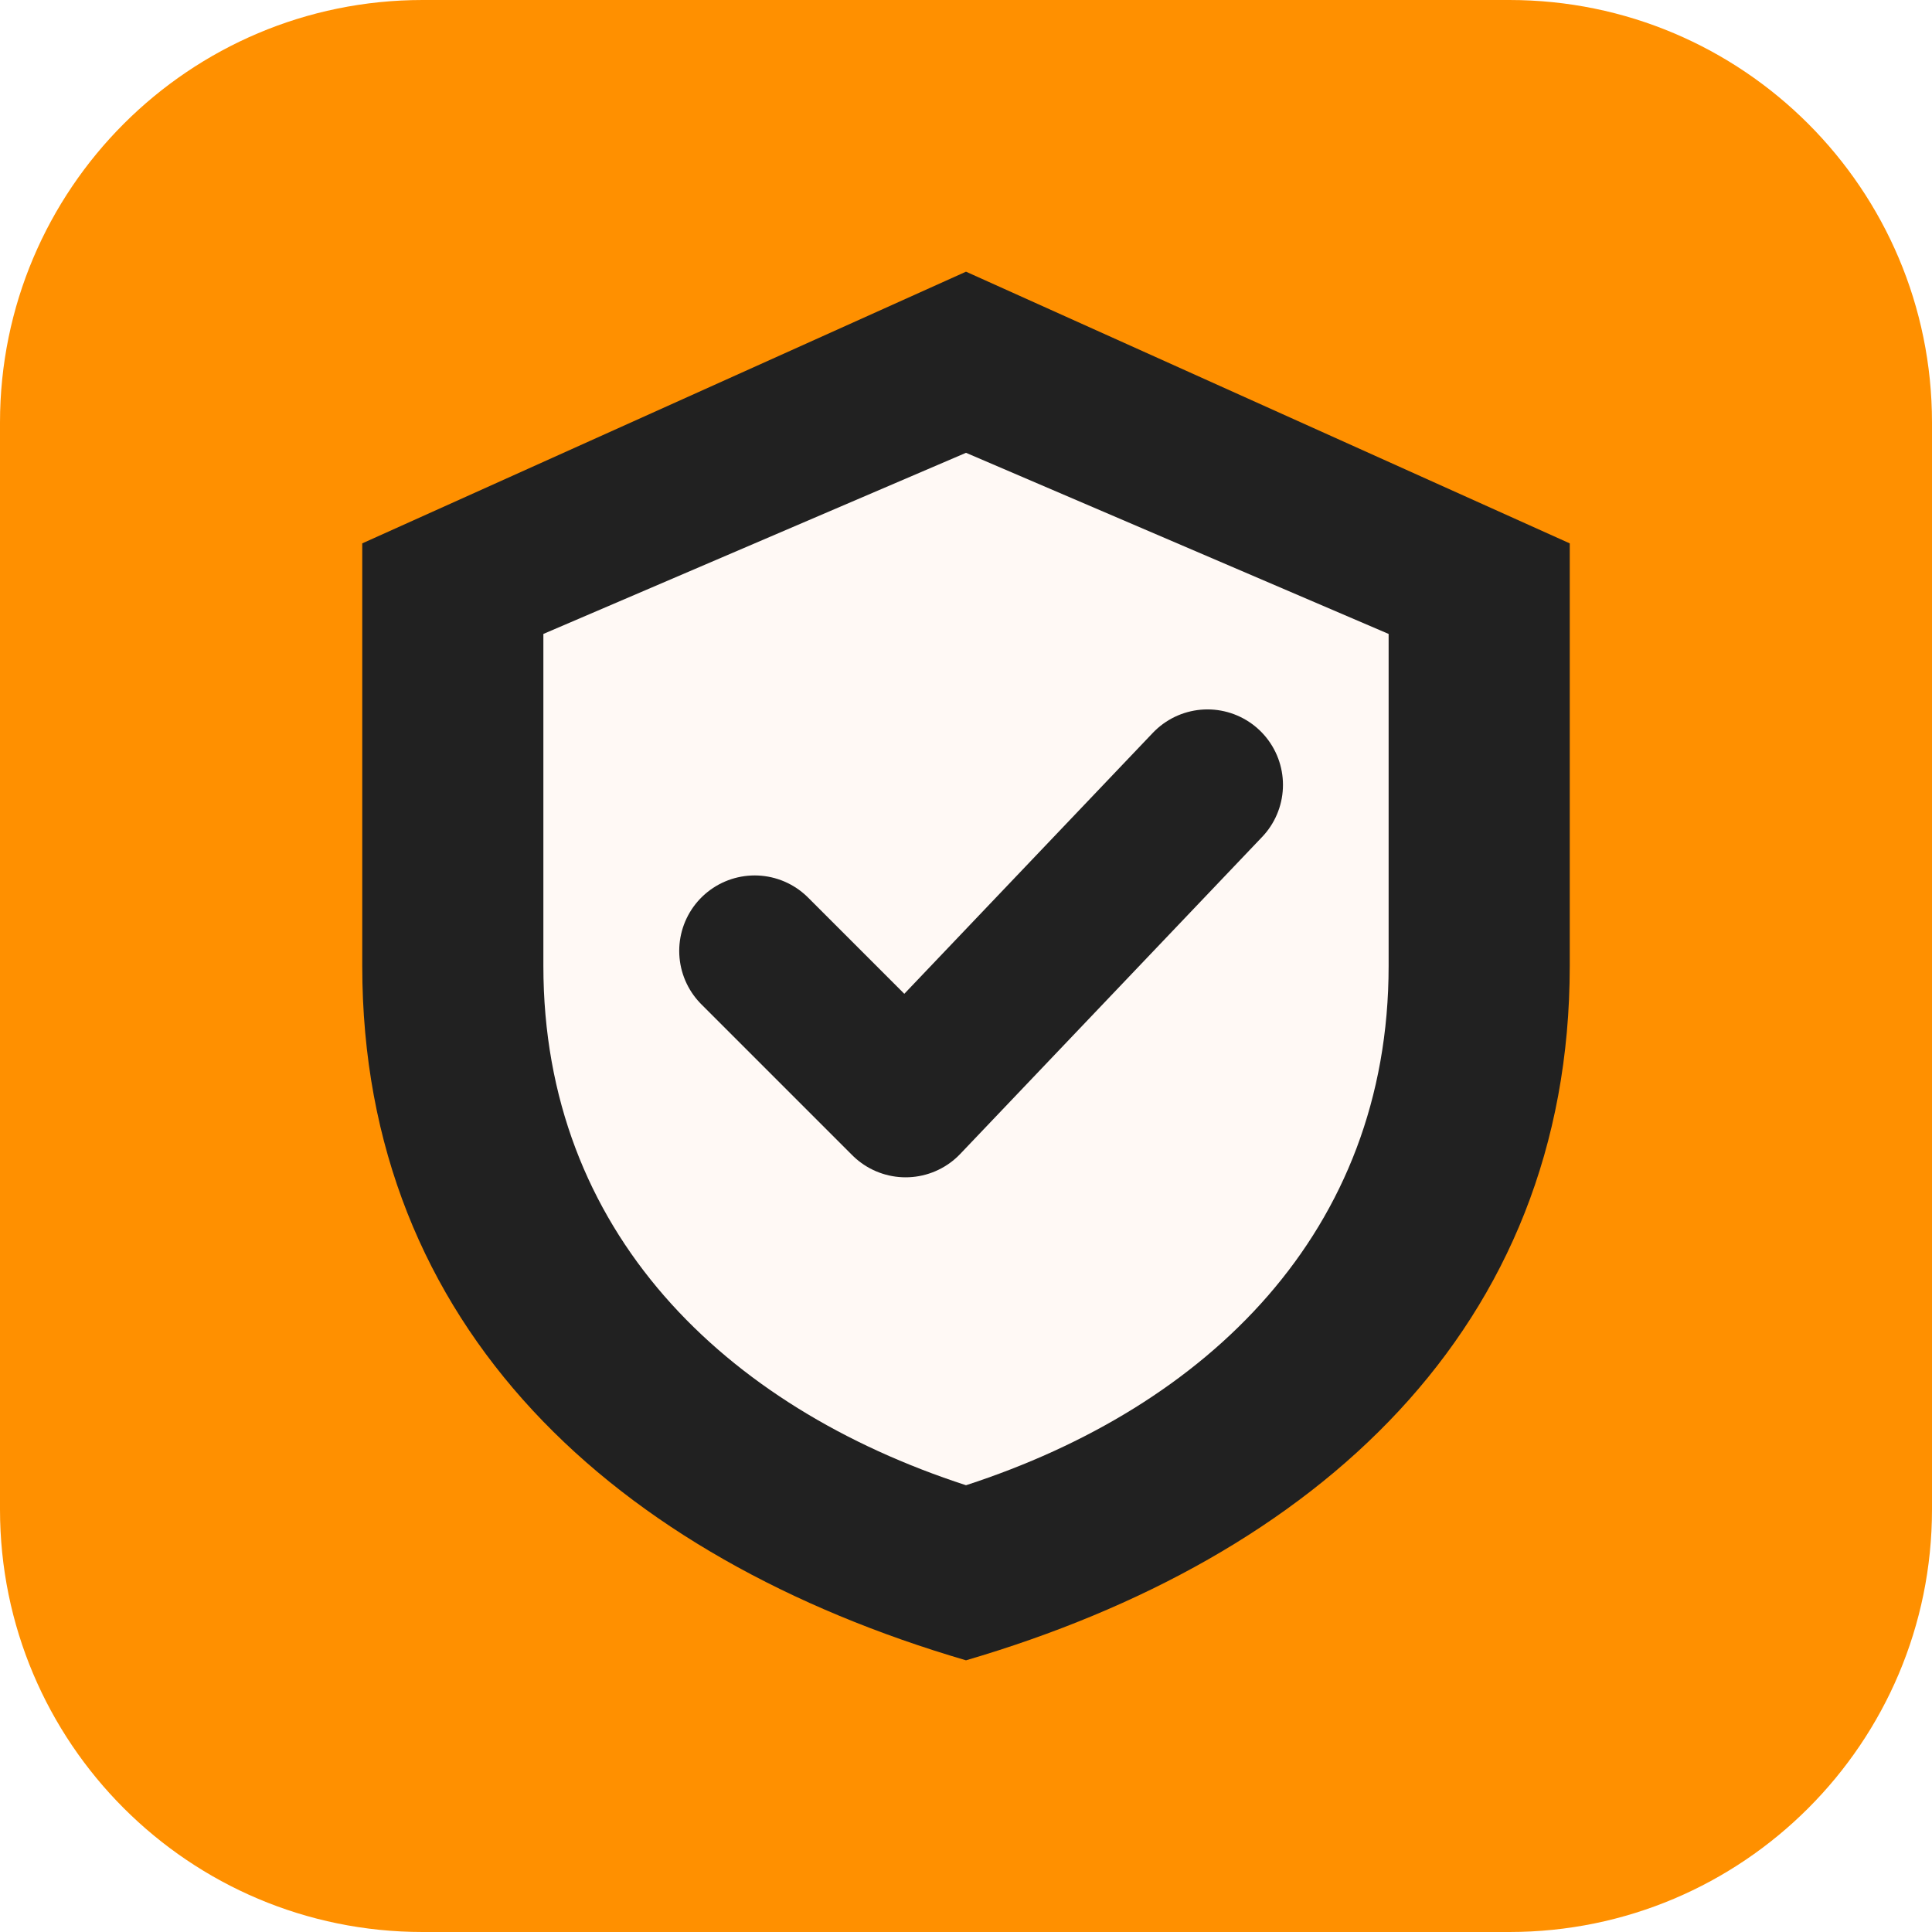
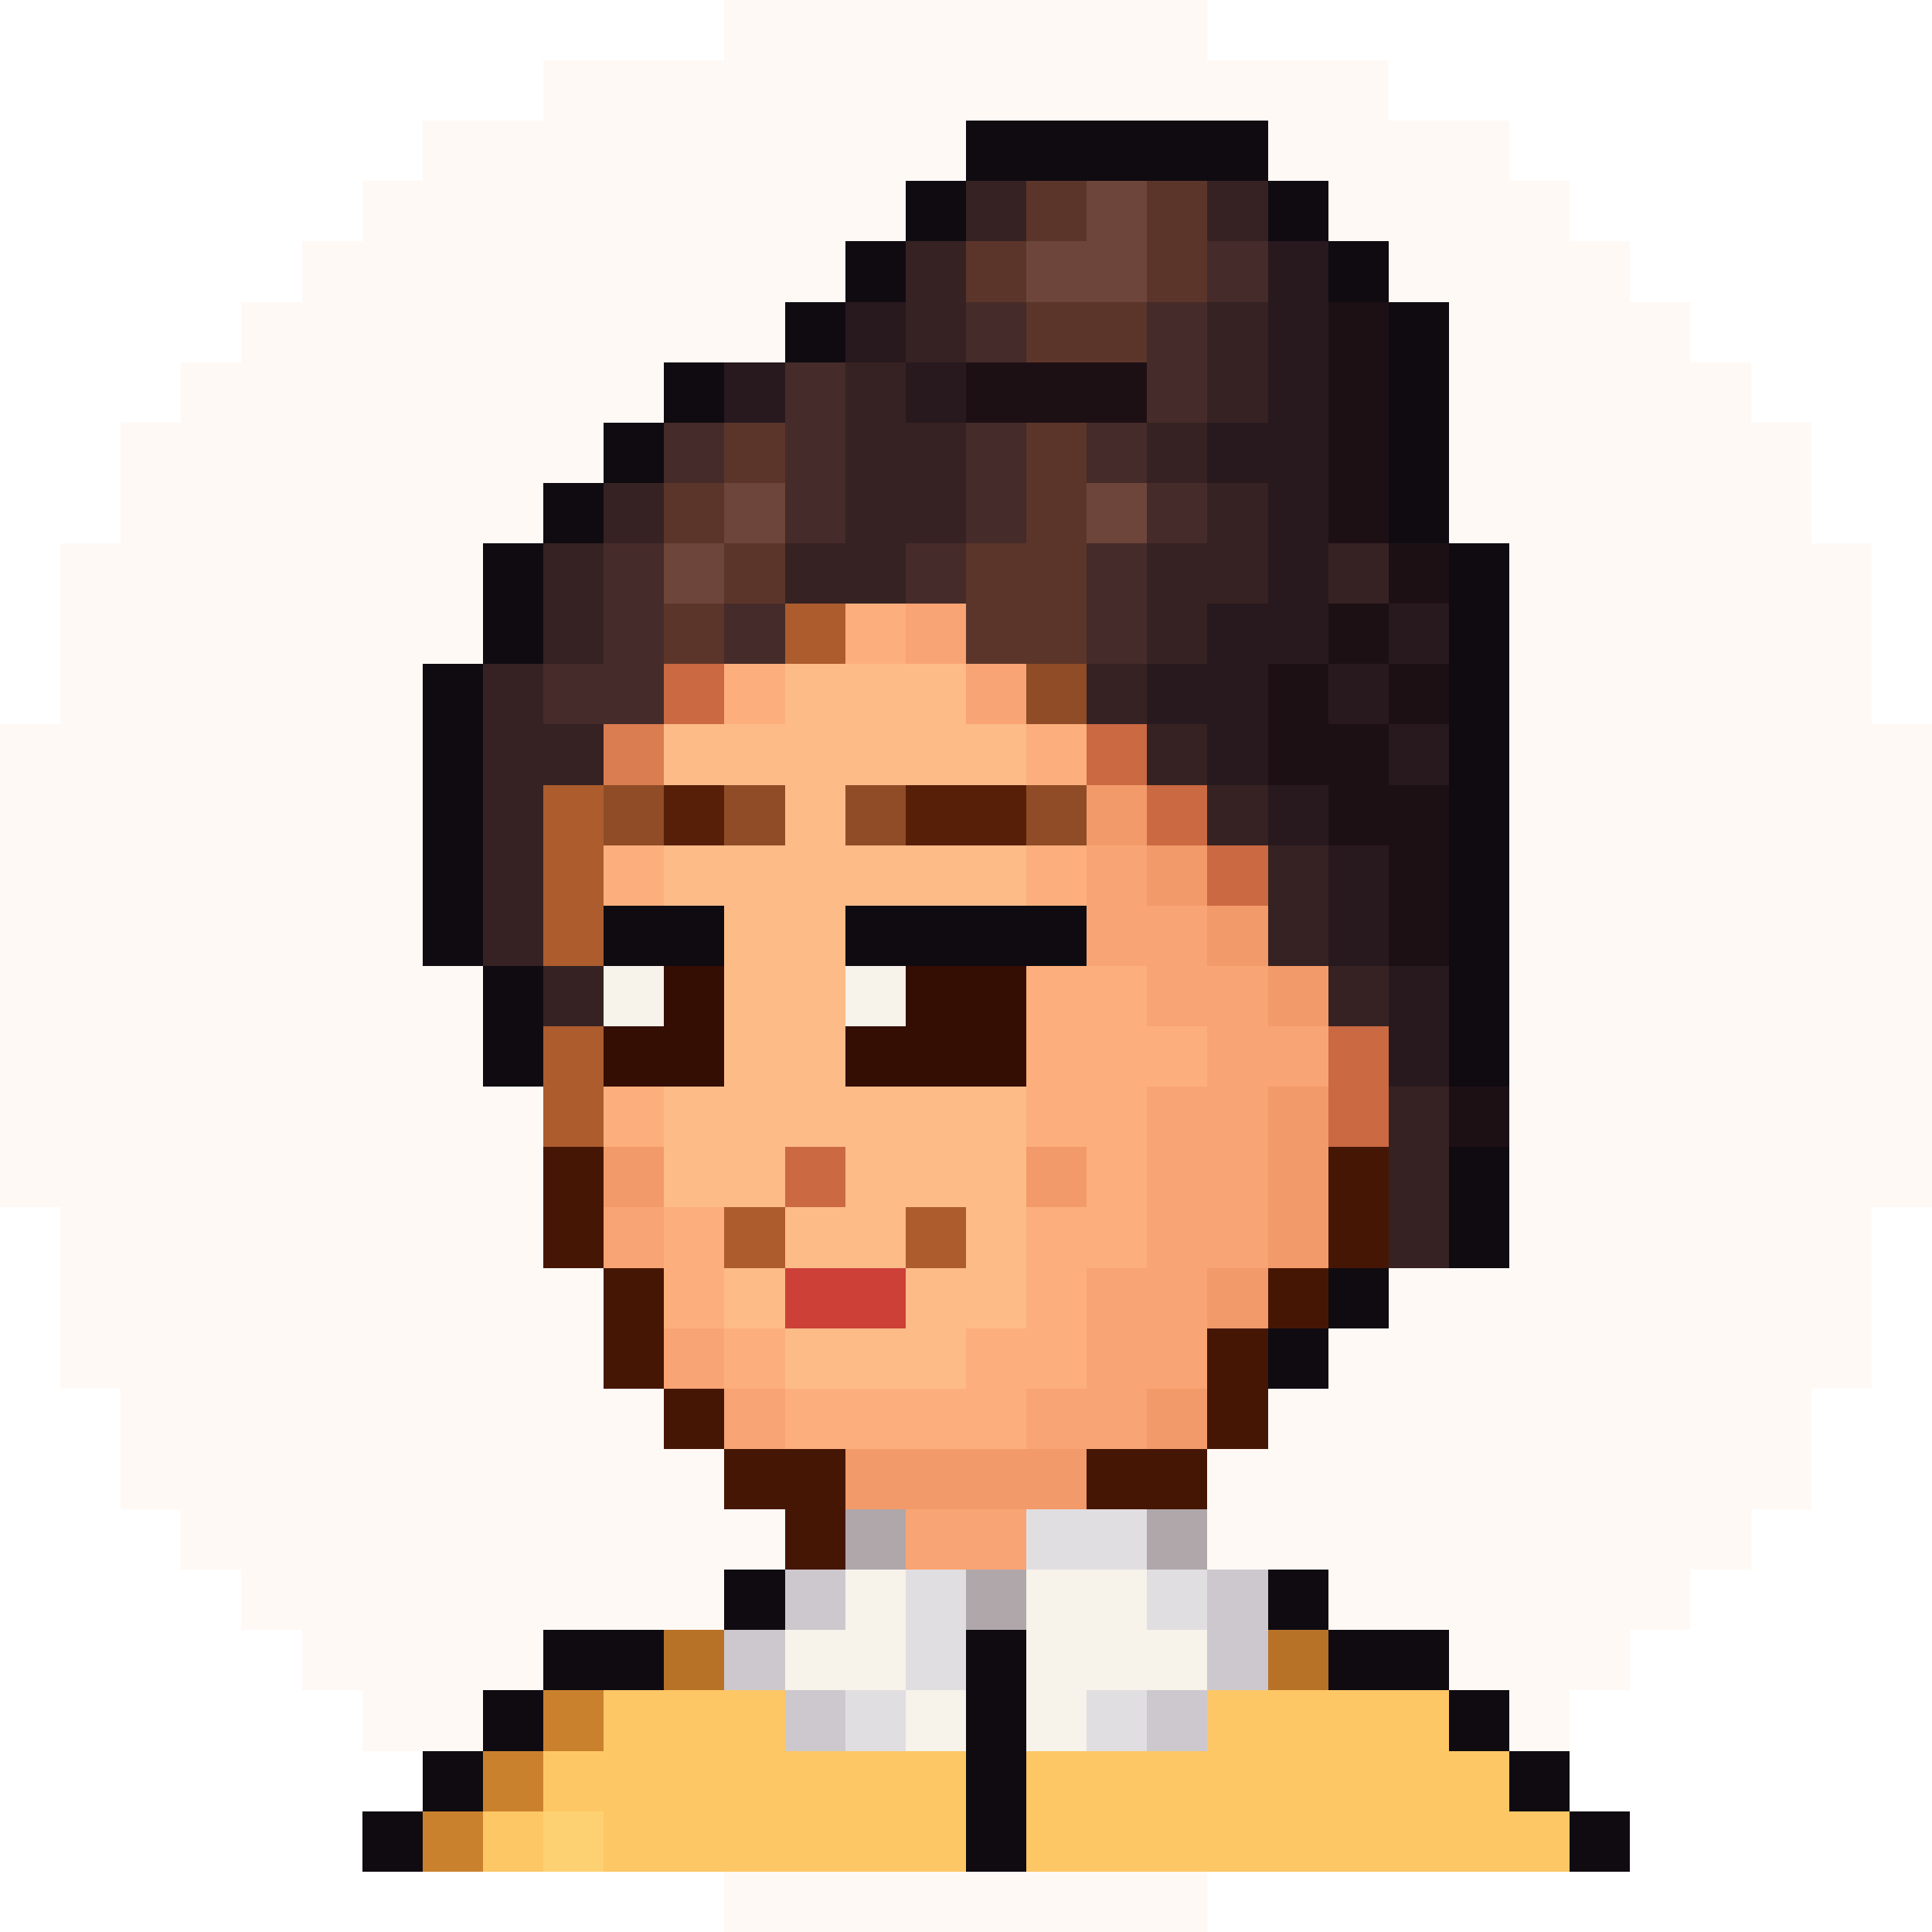
- <svg xmlns="http://www.w3.org/2000/svg" viewBox="0 0 64 64" role="img" aria-label="RAKSA GAME">
-   <rect width="64" height="64" rx="14" fill="#FF9000" />
-   <path d="M32 9 52 18v14c0 12-8.4 19.6-20 23-11.6-3.4-20-11-20-23V18z" fill="#212121" />
-   <path d="M32 15 46 21v11c0 8.8-6 14.6-14 17.2C24 46.6 18 40.8 18 32V21z" fill="#FFF9F5" />
-   <path d="M25 31.5l5 5 10-10.5" fill="none" stroke="#212121" stroke-width="5" stroke-linecap="round" stroke-linejoin="round" />
+ <svg xmlns="http://www.w3.org/2000/svg" viewBox="0 0 32 32" width="32" height="32" shape-rendering="crispEdges">
+   <rect x="12" y="0" width="8" height="1" fill="#fff9f5" />
+   <rect x="9" y="1" width="14" height="1" fill="#fff9f5" />
+   <rect x="7" y="2" width="9" height="1" fill="#fff9f5" />
+   <rect x="16" y="2" width="5" height="1" fill="#0f0b11" />
+   <rect x="21" y="2" width="4" height="1" fill="#fff9f5" />
+   <rect x="6" y="3" width="9" height="1" fill="#fff9f5" />
+   <rect x="15" y="3" width="1" height="1" fill="#0f0b11" />
+   <rect x="16" y="3" width="1" height="1" fill="#362223" />
+   <rect x="17" y="3" width="1" height="1" fill="#5c352a" />
+   <rect x="18" y="3" width="1" height="1" fill="#6e453a" />
+   <rect x="19" y="3" width="1" height="1" fill="#5c352a" />
+   <rect x="20" y="3" width="1" height="1" fill="#362223" />
+   <rect x="21" y="3" width="1" height="1" fill="#0f0b11" />
+   <rect x="22" y="3" width="4" height="1" fill="#fff9f5" />
+   <rect x="5" y="4" width="9" height="1" fill="#fff9f5" />
+   <rect x="14" y="4" width="1" height="1" fill="#0f0b11" />
+   <rect x="15" y="4" width="1" height="1" fill="#362223" />
+   <rect x="16" y="4" width="1" height="1" fill="#5c352a" />
+   <rect x="17" y="4" width="2" height="1" fill="#6e453a" />
+   <rect x="19" y="4" width="1" height="1" fill="#5c352a" />
+   <rect x="20" y="4" width="1" height="1" fill="#452b29" />
+   <rect x="21" y="4" width="1" height="1" fill="#28191e" />
+   <rect x="22" y="4" width="1" height="1" fill="#0f0b11" />
+   <rect x="23" y="4" width="4" height="1" fill="#fff9f5" />
+   <rect x="4" y="5" width="9" height="1" fill="#fff9f5" />
+   <rect x="13" y="5" width="1" height="1" fill="#0f0b11" />
+   <rect x="14" y="5" width="1" height="1" fill="#28191e" />
+   <rect x="15" y="5" width="1" height="1" fill="#362223" />
+   <rect x="16" y="5" width="1" height="1" fill="#452b29" />
+   <rect x="17" y="5" width="2" height="1" fill="#5c352a" />
+   <rect x="19" y="5" width="1" height="1" fill="#452b29" />
+   <rect x="20" y="5" width="1" height="1" fill="#362223" />
+   <rect x="21" y="5" width="1" height="1" fill="#28191e" />
+   <rect x="22" y="5" width="1" height="1" fill="#1d1015" />
+   <rect x="23" y="5" width="1" height="1" fill="#0f0b11" />
+   <rect x="24" y="5" width="4" height="1" fill="#fff9f5" />
+   <rect x="3" y="6" width="8" height="1" fill="#fff9f5" />
+   <rect x="11" y="6" width="1" height="1" fill="#0f0b11" />
+   <rect x="12" y="6" width="1" height="1" fill="#28191e" />
+   <rect x="13" y="6" width="1" height="1" fill="#452b29" />
+   <rect x="14" y="6" width="1" height="1" fill="#362223" />
+   <rect x="15" y="6" width="1" height="1" fill="#28191e" />
+   <rect x="16" y="6" width="3" height="1" fill="#1d1015" />
+   <rect x="19" y="6" width="1" height="1" fill="#452b29" />
+   <rect x="20" y="6" width="1" height="1" fill="#362223" />
+   <rect x="21" y="6" width="1" height="1" fill="#28191e" />
+   <rect x="22" y="6" width="1" height="1" fill="#1d1015" />
+   <rect x="23" y="6" width="1" height="1" fill="#0f0b11" />
+   <rect x="24" y="6" width="5" height="1" fill="#fff9f5" />
+   <rect x="2" y="7" width="8" height="1" fill="#fff9f5" />
+   <rect x="10" y="7" width="1" height="1" fill="#0f0b11" />
+   <rect x="11" y="7" width="1" height="1" fill="#452b29" />
+   <rect x="12" y="7" width="1" height="1" fill="#5c352a" />
+   <rect x="13" y="7" width="1" height="1" fill="#452b29" />
+   <rect x="14" y="7" width="2" height="1" fill="#362223" />
+   <rect x="16" y="7" width="1" height="1" fill="#452b29" />
+   <rect x="17" y="7" width="1" height="1" fill="#5c352a" />
+   <rect x="18" y="7" width="1" height="1" fill="#452b29" />
+   <rect x="19" y="7" width="1" height="1" fill="#362223" />
+   <rect x="20" y="7" width="2" height="1" fill="#28191e" />
+   <rect x="22" y="7" width="1" height="1" fill="#1d1015" />
+   <rect x="23" y="7" width="1" height="1" fill="#0f0b11" />
+   <rect x="24" y="7" width="6" height="1" fill="#fff9f5" />
+   <rect x="2" y="8" width="7" height="1" fill="#fff9f5" />
+   <rect x="9" y="8" width="1" height="1" fill="#0f0b11" />
+   <rect x="10" y="8" width="1" height="1" fill="#362223" />
+   <rect x="11" y="8" width="1" height="1" fill="#5c352a" />
+   <rect x="12" y="8" width="1" height="1" fill="#6e453a" />
+   <rect x="13" y="8" width="1" height="1" fill="#452b29" />
+   <rect x="14" y="8" width="2" height="1" fill="#362223" />
+   <rect x="16" y="8" width="1" height="1" fill="#452b29" />
+   <rect x="17" y="8" width="1" height="1" fill="#5c352a" />
+   <rect x="18" y="8" width="1" height="1" fill="#6e453a" />
+   <rect x="19" y="8" width="1" height="1" fill="#452b29" />
+   <rect x="20" y="8" width="1" height="1" fill="#362223" />
+   <rect x="21" y="8" width="1" height="1" fill="#28191e" />
+   <rect x="22" y="8" width="1" height="1" fill="#1d1015" />
+   <rect x="23" y="8" width="1" height="1" fill="#0f0b11" />
+   <rect x="24" y="8" width="6" height="1" fill="#fff9f5" />
+   <rect x="1" y="9" width="7" height="1" fill="#fff9f5" />
+   <rect x="8" y="9" width="1" height="1" fill="#0f0b11" />
+   <rect x="9" y="9" width="1" height="1" fill="#362223" />
+   <rect x="10" y="9" width="1" height="1" fill="#452b29" />
+   <rect x="11" y="9" width="1" height="1" fill="#6e453a" />
+   <rect x="12" y="9" width="1" height="1" fill="#5c352a" />
+   <rect x="13" y="9" width="2" height="1" fill="#362223" />
+   <rect x="15" y="9" width="1" height="1" fill="#452b29" />
+   <rect x="16" y="9" width="2" height="1" fill="#5c352a" />
+   <rect x="18" y="9" width="1" height="1" fill="#452b29" />
+   <rect x="19" y="9" width="2" height="1" fill="#362223" />
+   <rect x="21" y="9" width="1" height="1" fill="#28191e" />
+   <rect x="22" y="9" width="1" height="1" fill="#362223" />
+   <rect x="23" y="9" width="1" height="1" fill="#1d1015" />
+   <rect x="24" y="9" width="1" height="1" fill="#0f0b11" />
+   <rect x="25" y="9" width="6" height="1" fill="#fff9f5" />
+   <rect x="1" y="10" width="7" height="1" fill="#fff9f5" />
+   <rect x="8" y="10" width="1" height="1" fill="#0f0b11" />
+   <rect x="9" y="10" width="1" height="1" fill="#362223" />
+   <rect x="10" y="10" width="1" height="1" fill="#452b29" />
+   <rect x="11" y="10" width="1" height="1" fill="#5c352a" />
+   <rect x="12" y="10" width="1" height="1" fill="#452b29" />
+   <rect x="13" y="10" width="1" height="1" fill="#ad5c2e" />
+   <rect x="14" y="10" width="1" height="1" fill="#fcaf7d" />
+   <rect x="15" y="10" width="1" height="1" fill="#f9a474" />
+   <rect x="16" y="10" width="2" height="1" fill="#5c352a" />
+   <rect x="18" y="10" width="1" height="1" fill="#452b29" />
+   <rect x="19" y="10" width="1" height="1" fill="#362223" />
+   <rect x="20" y="10" width="2" height="1" fill="#28191e" />
+   <rect x="22" y="10" width="1" height="1" fill="#1d1015" />
+   <rect x="23" y="10" width="1" height="1" fill="#28191e" />
+   <rect x="24" y="10" width="1" height="1" fill="#0f0b11" />
+   <rect x="25" y="10" width="6" height="1" fill="#fff9f5" />
+   <rect x="1" y="11" width="6" height="1" fill="#fff9f5" />
+   <rect x="7" y="11" width="1" height="1" fill="#0f0b11" />
+   <rect x="8" y="11" width="1" height="1" fill="#362223" />
+   <rect x="9" y="11" width="2" height="1" fill="#452b29" />
+   <rect x="11" y="11" width="1" height="1" fill="#cb6942" />
+   <rect x="12" y="11" width="1" height="1" fill="#fcaf7d" />
+   <rect x="13" y="11" width="3" height="1" fill="#fdbb88" />
+   <rect x="16" y="11" width="1" height="1" fill="#f9a474" />
+   <rect x="17" y="11" width="1" height="1" fill="#8f4c26" />
+   <rect x="18" y="11" width="1" height="1" fill="#362223" />
+   <rect x="19" y="11" width="2" height="1" fill="#28191e" />
+   <rect x="21" y="11" width="1" height="1" fill="#1d1015" />
+   <rect x="22" y="11" width="1" height="1" fill="#28191e" />
+   <rect x="23" y="11" width="1" height="1" fill="#1d1015" />
+   <rect x="24" y="11" width="1" height="1" fill="#0f0b11" />
+   <rect x="25" y="11" width="6" height="1" fill="#fff9f5" />
+   <rect x="0" y="12" width="7" height="1" fill="#fff9f5" />
+   <rect x="7" y="12" width="1" height="1" fill="#0f0b11" />
+   <rect x="8" y="12" width="2" height="1" fill="#362223" />
+   <rect x="10" y="12" width="1" height="1" fill="#da7d51" />
+   <rect x="11" y="12" width="6" height="1" fill="#fdbb88" />
+   <rect x="17" y="12" width="1" height="1" fill="#fcaf7d" />
+   <rect x="18" y="12" width="1" height="1" fill="#cb6942" />
+   <rect x="19" y="12" width="1" height="1" fill="#362223" />
+   <rect x="20" y="12" width="1" height="1" fill="#28191e" />
+   <rect x="21" y="12" width="2" height="1" fill="#1d1015" />
+   <rect x="23" y="12" width="1" height="1" fill="#28191e" />
+   <rect x="24" y="12" width="1" height="1" fill="#0f0b11" />
+   <rect x="25" y="12" width="7" height="1" fill="#fff9f5" />
+   <rect x="0" y="13" width="7" height="1" fill="#fff9f5" />
+   <rect x="7" y="13" width="1" height="1" fill="#0f0b11" />
+   <rect x="8" y="13" width="1" height="1" fill="#362223" />
+   <rect x="9" y="13" width="1" height="1" fill="#ad5c2e" />
+   <rect x="10" y="13" width="1" height="1" fill="#8f4c26" />
+   <rect x="11" y="13" width="1" height="1" fill="#581f08" />
+   <rect x="12" y="13" width="1" height="1" fill="#8f4c26" />
+   <rect x="13" y="13" width="1" height="1" fill="#fdbb88" />
+   <rect x="14" y="13" width="1" height="1" fill="#8f4c26" />
+   <rect x="15" y="13" width="2" height="1" fill="#581f08" />
+   <rect x="17" y="13" width="1" height="1" fill="#8f4c26" />
+   <rect x="18" y="13" width="1" height="1" fill="#f29a69" />
+   <rect x="19" y="13" width="1" height="1" fill="#cb6942" />
+   <rect x="20" y="13" width="1" height="1" fill="#362223" />
+   <rect x="21" y="13" width="1" height="1" fill="#28191e" />
+   <rect x="22" y="13" width="2" height="1" fill="#1d1015" />
+   <rect x="24" y="13" width="1" height="1" fill="#0f0b11" />
+   <rect x="25" y="13" width="7" height="1" fill="#fff9f5" />
+   <rect x="0" y="14" width="7" height="1" fill="#fff9f5" />
+   <rect x="7" y="14" width="1" height="1" fill="#0f0b11" />
+   <rect x="8" y="14" width="1" height="1" fill="#362223" />
+   <rect x="9" y="14" width="1" height="1" fill="#ad5c2e" />
+   <rect x="10" y="14" width="1" height="1" fill="#fcaf7d" />
+   <rect x="11" y="14" width="6" height="1" fill="#fdbb88" />
+   <rect x="17" y="14" width="1" height="1" fill="#fcaf7d" />
+   <rect x="18" y="14" width="1" height="1" fill="#f9a474" />
+   <rect x="19" y="14" width="1" height="1" fill="#f29a69" />
+   <rect x="20" y="14" width="1" height="1" fill="#cb6942" />
+   <rect x="21" y="14" width="1" height="1" fill="#362223" />
+   <rect x="22" y="14" width="1" height="1" fill="#28191e" />
+   <rect x="23" y="14" width="1" height="1" fill="#1d1015" />
+   <rect x="24" y="14" width="1" height="1" fill="#0f0b11" />
+   <rect x="25" y="14" width="7" height="1" fill="#fff9f5" />
+   <rect x="0" y="15" width="7" height="1" fill="#fff9f5" />
+   <rect x="7" y="15" width="1" height="1" fill="#0f0b11" />
+   <rect x="8" y="15" width="1" height="1" fill="#362223" />
+   <rect x="9" y="15" width="1" height="1" fill="#ad5c2e" />
+   <rect x="10" y="15" width="2" height="1" fill="#0f0b11" />
+   <rect x="12" y="15" width="2" height="1" fill="#fdbb88" />
+   <rect x="14" y="15" width="4" height="1" fill="#0f0b11" />
+   <rect x="18" y="15" width="2" height="1" fill="#f9a474" />
+   <rect x="20" y="15" width="1" height="1" fill="#f29a69" />
+   <rect x="21" y="15" width="1" height="1" fill="#362223" />
+   <rect x="22" y="15" width="1" height="1" fill="#28191e" />
+   <rect x="23" y="15" width="1" height="1" fill="#1d1015" />
+   <rect x="24" y="15" width="1" height="1" fill="#0f0b11" />
+   <rect x="25" y="15" width="7" height="1" fill="#fff9f5" />
+   <rect x="0" y="16" width="8" height="1" fill="#fff9f5" />
+   <rect x="8" y="16" width="1" height="1" fill="#0f0b11" />
+   <rect x="9" y="16" width="1" height="1" fill="#362223" />
+   <rect x="10" y="16" width="1" height="1" fill="#f7f2ea" />
+   <rect x="11" y="16" width="1" height="1" fill="#340d03" />
+   <rect x="12" y="16" width="2" height="1" fill="#fdbb88" />
+   <rect x="14" y="16" width="1" height="1" fill="#f7f2ea" />
+   <rect x="15" y="16" width="2" height="1" fill="#340d03" />
+   <rect x="17" y="16" width="2" height="1" fill="#fcaf7d" />
+   <rect x="19" y="16" width="2" height="1" fill="#f9a474" />
+   <rect x="21" y="16" width="1" height="1" fill="#f29a69" />
+   <rect x="22" y="16" width="1" height="1" fill="#362223" />
+   <rect x="23" y="16" width="1" height="1" fill="#28191e" />
+   <rect x="24" y="16" width="1" height="1" fill="#0f0b11" />
+   <rect x="25" y="16" width="7" height="1" fill="#fff9f5" />
+   <rect x="0" y="17" width="8" height="1" fill="#fff9f5" />
+   <rect x="8" y="17" width="1" height="1" fill="#0f0b11" />
+   <rect x="9" y="17" width="1" height="1" fill="#ad5c2e" />
+   <rect x="10" y="17" width="2" height="1" fill="#340d03" />
+   <rect x="12" y="17" width="2" height="1" fill="#fdbb88" />
+   <rect x="14" y="17" width="3" height="1" fill="#340d03" />
+   <rect x="17" y="17" width="3" height="1" fill="#fcaf7d" />
+   <rect x="20" y="17" width="2" height="1" fill="#f9a474" />
+   <rect x="22" y="17" width="1" height="1" fill="#cb6942" />
+   <rect x="23" y="17" width="1" height="1" fill="#28191e" />
+   <rect x="24" y="17" width="1" height="1" fill="#0f0b11" />
+   <rect x="25" y="17" width="7" height="1" fill="#fff9f5" />
+   <rect x="0" y="18" width="9" height="1" fill="#fff9f5" />
+   <rect x="9" y="18" width="1" height="1" fill="#ad5c2e" />
+   <rect x="10" y="18" width="1" height="1" fill="#fcaf7d" />
+   <rect x="11" y="18" width="6" height="1" fill="#fdbb88" />
+   <rect x="17" y="18" width="2" height="1" fill="#fcaf7d" />
+   <rect x="19" y="18" width="2" height="1" fill="#f9a474" />
+   <rect x="21" y="18" width="1" height="1" fill="#f29a69" />
+   <rect x="22" y="18" width="1" height="1" fill="#cb6942" />
+   <rect x="23" y="18" width="1" height="1" fill="#362223" />
+   <rect x="24" y="18" width="1" height="1" fill="#1d1015" />
+   <rect x="25" y="18" width="7" height="1" fill="#fff9f5" />
+   <rect x="0" y="19" width="9" height="1" fill="#fff9f5" />
+   <rect x="9" y="19" width="1" height="1" fill="#461605" />
+   <rect x="10" y="19" width="1" height="1" fill="#f29a69" />
+   <rect x="11" y="19" width="2" height="1" fill="#fdbb88" />
+   <rect x="13" y="19" width="1" height="1" fill="#cb6942" />
+   <rect x="14" y="19" width="3" height="1" fill="#fdbb88" />
+   <rect x="17" y="19" width="1" height="1" fill="#f29a69" />
+   <rect x="18" y="19" width="1" height="1" fill="#fcaf7d" />
+   <rect x="19" y="19" width="2" height="1" fill="#f9a474" />
+   <rect x="21" y="19" width="1" height="1" fill="#f29a69" />
+   <rect x="22" y="19" width="1" height="1" fill="#461605" />
+   <rect x="23" y="19" width="1" height="1" fill="#362223" />
+   <rect x="24" y="19" width="1" height="1" fill="#0f0b11" />
+   <rect x="25" y="19" width="7" height="1" fill="#fff9f5" />
+   <rect x="1" y="20" width="8" height="1" fill="#fff9f5" />
+   <rect x="9" y="20" width="1" height="1" fill="#461605" />
+   <rect x="10" y="20" width="1" height="1" fill="#f9a474" />
+   <rect x="11" y="20" width="1" height="1" fill="#fcaf7d" />
+   <rect x="12" y="20" width="1" height="1" fill="#ad5c2e" />
+   <rect x="13" y="20" width="2" height="1" fill="#fdbb88" />
+   <rect x="15" y="20" width="1" height="1" fill="#ad5c2e" />
+   <rect x="16" y="20" width="1" height="1" fill="#fdbb88" />
+   <rect x="17" y="20" width="2" height="1" fill="#fcaf7d" />
+   <rect x="19" y="20" width="2" height="1" fill="#f9a474" />
+   <rect x="21" y="20" width="1" height="1" fill="#f29a69" />
+   <rect x="22" y="20" width="1" height="1" fill="#461605" />
+   <rect x="23" y="20" width="1" height="1" fill="#362223" />
+   <rect x="24" y="20" width="1" height="1" fill="#0f0b11" />
+   <rect x="25" y="20" width="6" height="1" fill="#fff9f5" />
+   <rect x="1" y="21" width="9" height="1" fill="#fff9f5" />
+   <rect x="10" y="21" width="1" height="1" fill="#461605" />
+   <rect x="11" y="21" width="1" height="1" fill="#fcaf7d" />
+   <rect x="12" y="21" width="1" height="1" fill="#fdbb88" />
+   <rect x="13" y="21" width="2" height="1" fill="#cc4038" />
+   <rect x="15" y="21" width="2" height="1" fill="#fdbb88" />
+   <rect x="17" y="21" width="1" height="1" fill="#fcaf7d" />
+   <rect x="18" y="21" width="2" height="1" fill="#f9a474" />
+   <rect x="20" y="21" width="1" height="1" fill="#f29a69" />
+   <rect x="21" y="21" width="1" height="1" fill="#461605" />
+   <rect x="22" y="21" width="1" height="1" fill="#0f0b11" />
+   <rect x="23" y="21" width="8" height="1" fill="#fff9f5" />
+   <rect x="1" y="22" width="9" height="1" fill="#fff9f5" />
+   <rect x="10" y="22" width="1" height="1" fill="#461605" />
+   <rect x="11" y="22" width="1" height="1" fill="#f9a474" />
+   <rect x="12" y="22" width="1" height="1" fill="#fcaf7d" />
+   <rect x="13" y="22" width="3" height="1" fill="#fdbb88" />
+   <rect x="16" y="22" width="2" height="1" fill="#fcaf7d" />
+   <rect x="18" y="22" width="2" height="1" fill="#f9a474" />
+   <rect x="20" y="22" width="1" height="1" fill="#461605" />
+   <rect x="21" y="22" width="1" height="1" fill="#0f0b11" />
+   <rect x="22" y="22" width="9" height="1" fill="#fff9f5" />
+   <rect x="2" y="23" width="9" height="1" fill="#fff9f5" />
+   <rect x="11" y="23" width="1" height="1" fill="#461605" />
+   <rect x="12" y="23" width="1" height="1" fill="#f9a474" />
+   <rect x="13" y="23" width="4" height="1" fill="#fcaf7d" />
+   <rect x="17" y="23" width="2" height="1" fill="#f9a474" />
+   <rect x="19" y="23" width="1" height="1" fill="#f29a69" />
+   <rect x="20" y="23" width="1" height="1" fill="#461605" />
+   <rect x="21" y="23" width="9" height="1" fill="#fff9f5" />
+   <rect x="2" y="24" width="10" height="1" fill="#fff9f5" />
+   <rect x="12" y="24" width="2" height="1" fill="#461605" />
+   <rect x="14" y="24" width="4" height="1" fill="#f29a69" />
+   <rect x="18" y="24" width="2" height="1" fill="#461605" />
+   <rect x="20" y="24" width="10" height="1" fill="#fff9f5" />
+   <rect x="3" y="25" width="10" height="1" fill="#fff9f5" />
+   <rect x="13" y="25" width="1" height="1" fill="#461605" />
+   <rect x="14" y="25" width="1" height="1" fill="#afa7aa" />
+   <rect x="15" y="25" width="2" height="1" fill="#f9a474" />
+   <rect x="17" y="25" width="2" height="1" fill="#e1dee2" />
+   <rect x="19" y="25" width="1" height="1" fill="#afa7aa" />
+   <rect x="20" y="25" width="9" height="1" fill="#fff9f5" />
+   <rect x="4" y="26" width="8" height="1" fill="#fff9f5" />
+   <rect x="12" y="26" width="1" height="1" fill="#0f0b11" />
+   <rect x="13" y="26" width="1" height="1" fill="#cdc8ce" />
+   <rect x="14" y="26" width="1" height="1" fill="#f7f2ea" />
+   <rect x="15" y="26" width="1" height="1" fill="#e1dee2" />
+   <rect x="16" y="26" width="1" height="1" fill="#afa7aa" />
+   <rect x="17" y="26" width="2" height="1" fill="#f7f2ea" />
+   <rect x="19" y="26" width="1" height="1" fill="#e1dee2" />
+   <rect x="20" y="26" width="1" height="1" fill="#cdc8ce" />
+   <rect x="21" y="26" width="1" height="1" fill="#0f0b11" />
+   <rect x="22" y="26" width="6" height="1" fill="#fff9f5" />
+   <rect x="5" y="27" width="4" height="1" fill="#fff9f5" />
+   <rect x="9" y="27" width="2" height="1" fill="#0f0b11" />
+   <rect x="11" y="27" width="1" height="1" fill="#b87228" />
+   <rect x="12" y="27" width="1" height="1" fill="#cdc8ce" />
+   <rect x="13" y="27" width="2" height="1" fill="#f7f2ea" />
+   <rect x="15" y="27" width="1" height="1" fill="#e1dee2" />
+   <rect x="16" y="27" width="1" height="1" fill="#0f0b11" />
+   <rect x="17" y="27" width="3" height="1" fill="#f7f2ea" />
+   <rect x="20" y="27" width="1" height="1" fill="#cdc8ce" />
+   <rect x="21" y="27" width="1" height="1" fill="#b87228" />
+   <rect x="22" y="27" width="2" height="1" fill="#0f0b11" />
+   <rect x="24" y="27" width="3" height="1" fill="#fff9f5" />
+   <rect x="6" y="28" width="2" height="1" fill="#fff9f5" />
+   <rect x="8" y="28" width="1" height="1" fill="#0f0b11" />
+   <rect x="9" y="28" width="1" height="1" fill="#ca812d" />
+   <rect x="10" y="28" width="3" height="1" fill="#fdc765" />
+   <rect x="13" y="28" width="1" height="1" fill="#cdc8ce" />
+   <rect x="14" y="28" width="1" height="1" fill="#e1dee2" />
+   <rect x="15" y="28" width="1" height="1" fill="#f7f2ea" />
+   <rect x="16" y="28" width="1" height="1" fill="#0f0b11" />
+   <rect x="17" y="28" width="1" height="1" fill="#f7f2ea" />
+   <rect x="18" y="28" width="1" height="1" fill="#e1dee2" />
+   <rect x="19" y="28" width="1" height="1" fill="#cdc8ce" />
+   <rect x="20" y="28" width="4" height="1" fill="#fdc765" />
+   <rect x="24" y="28" width="1" height="1" fill="#0f0b11" />
+   <rect x="25" y="28" width="1" height="1" fill="#fff9f5" />
+   <rect x="7" y="29" width="1" height="1" fill="#0f0b11" />
+   <rect x="8" y="29" width="1" height="1" fill="#ca812d" />
+   <rect x="9" y="29" width="7" height="1" fill="#fdc765" />
+   <rect x="16" y="29" width="1" height="1" fill="#0f0b11" />
+   <rect x="17" y="29" width="8" height="1" fill="#fdc765" />
+   <rect x="25" y="29" width="1" height="1" fill="#0f0b11" />
+   <rect x="6" y="30" width="1" height="1" fill="#0f0b11" />
+   <rect x="7" y="30" width="1" height="1" fill="#ca812d" />
+   <rect x="8" y="30" width="1" height="1" fill="#fdc765" />
+   <rect x="9" y="30" width="1" height="1" fill="#fdd172" />
+   <rect x="10" y="30" width="6" height="1" fill="#fdc765" />
+   <rect x="16" y="30" width="1" height="1" fill="#0f0b11" />
+   <rect x="17" y="30" width="9" height="1" fill="#fdc765" />
+   <rect x="26" y="30" width="1" height="1" fill="#0f0b11" />
+   <rect x="12" y="31" width="8" height="1" fill="#fff9f5" />
</svg>
